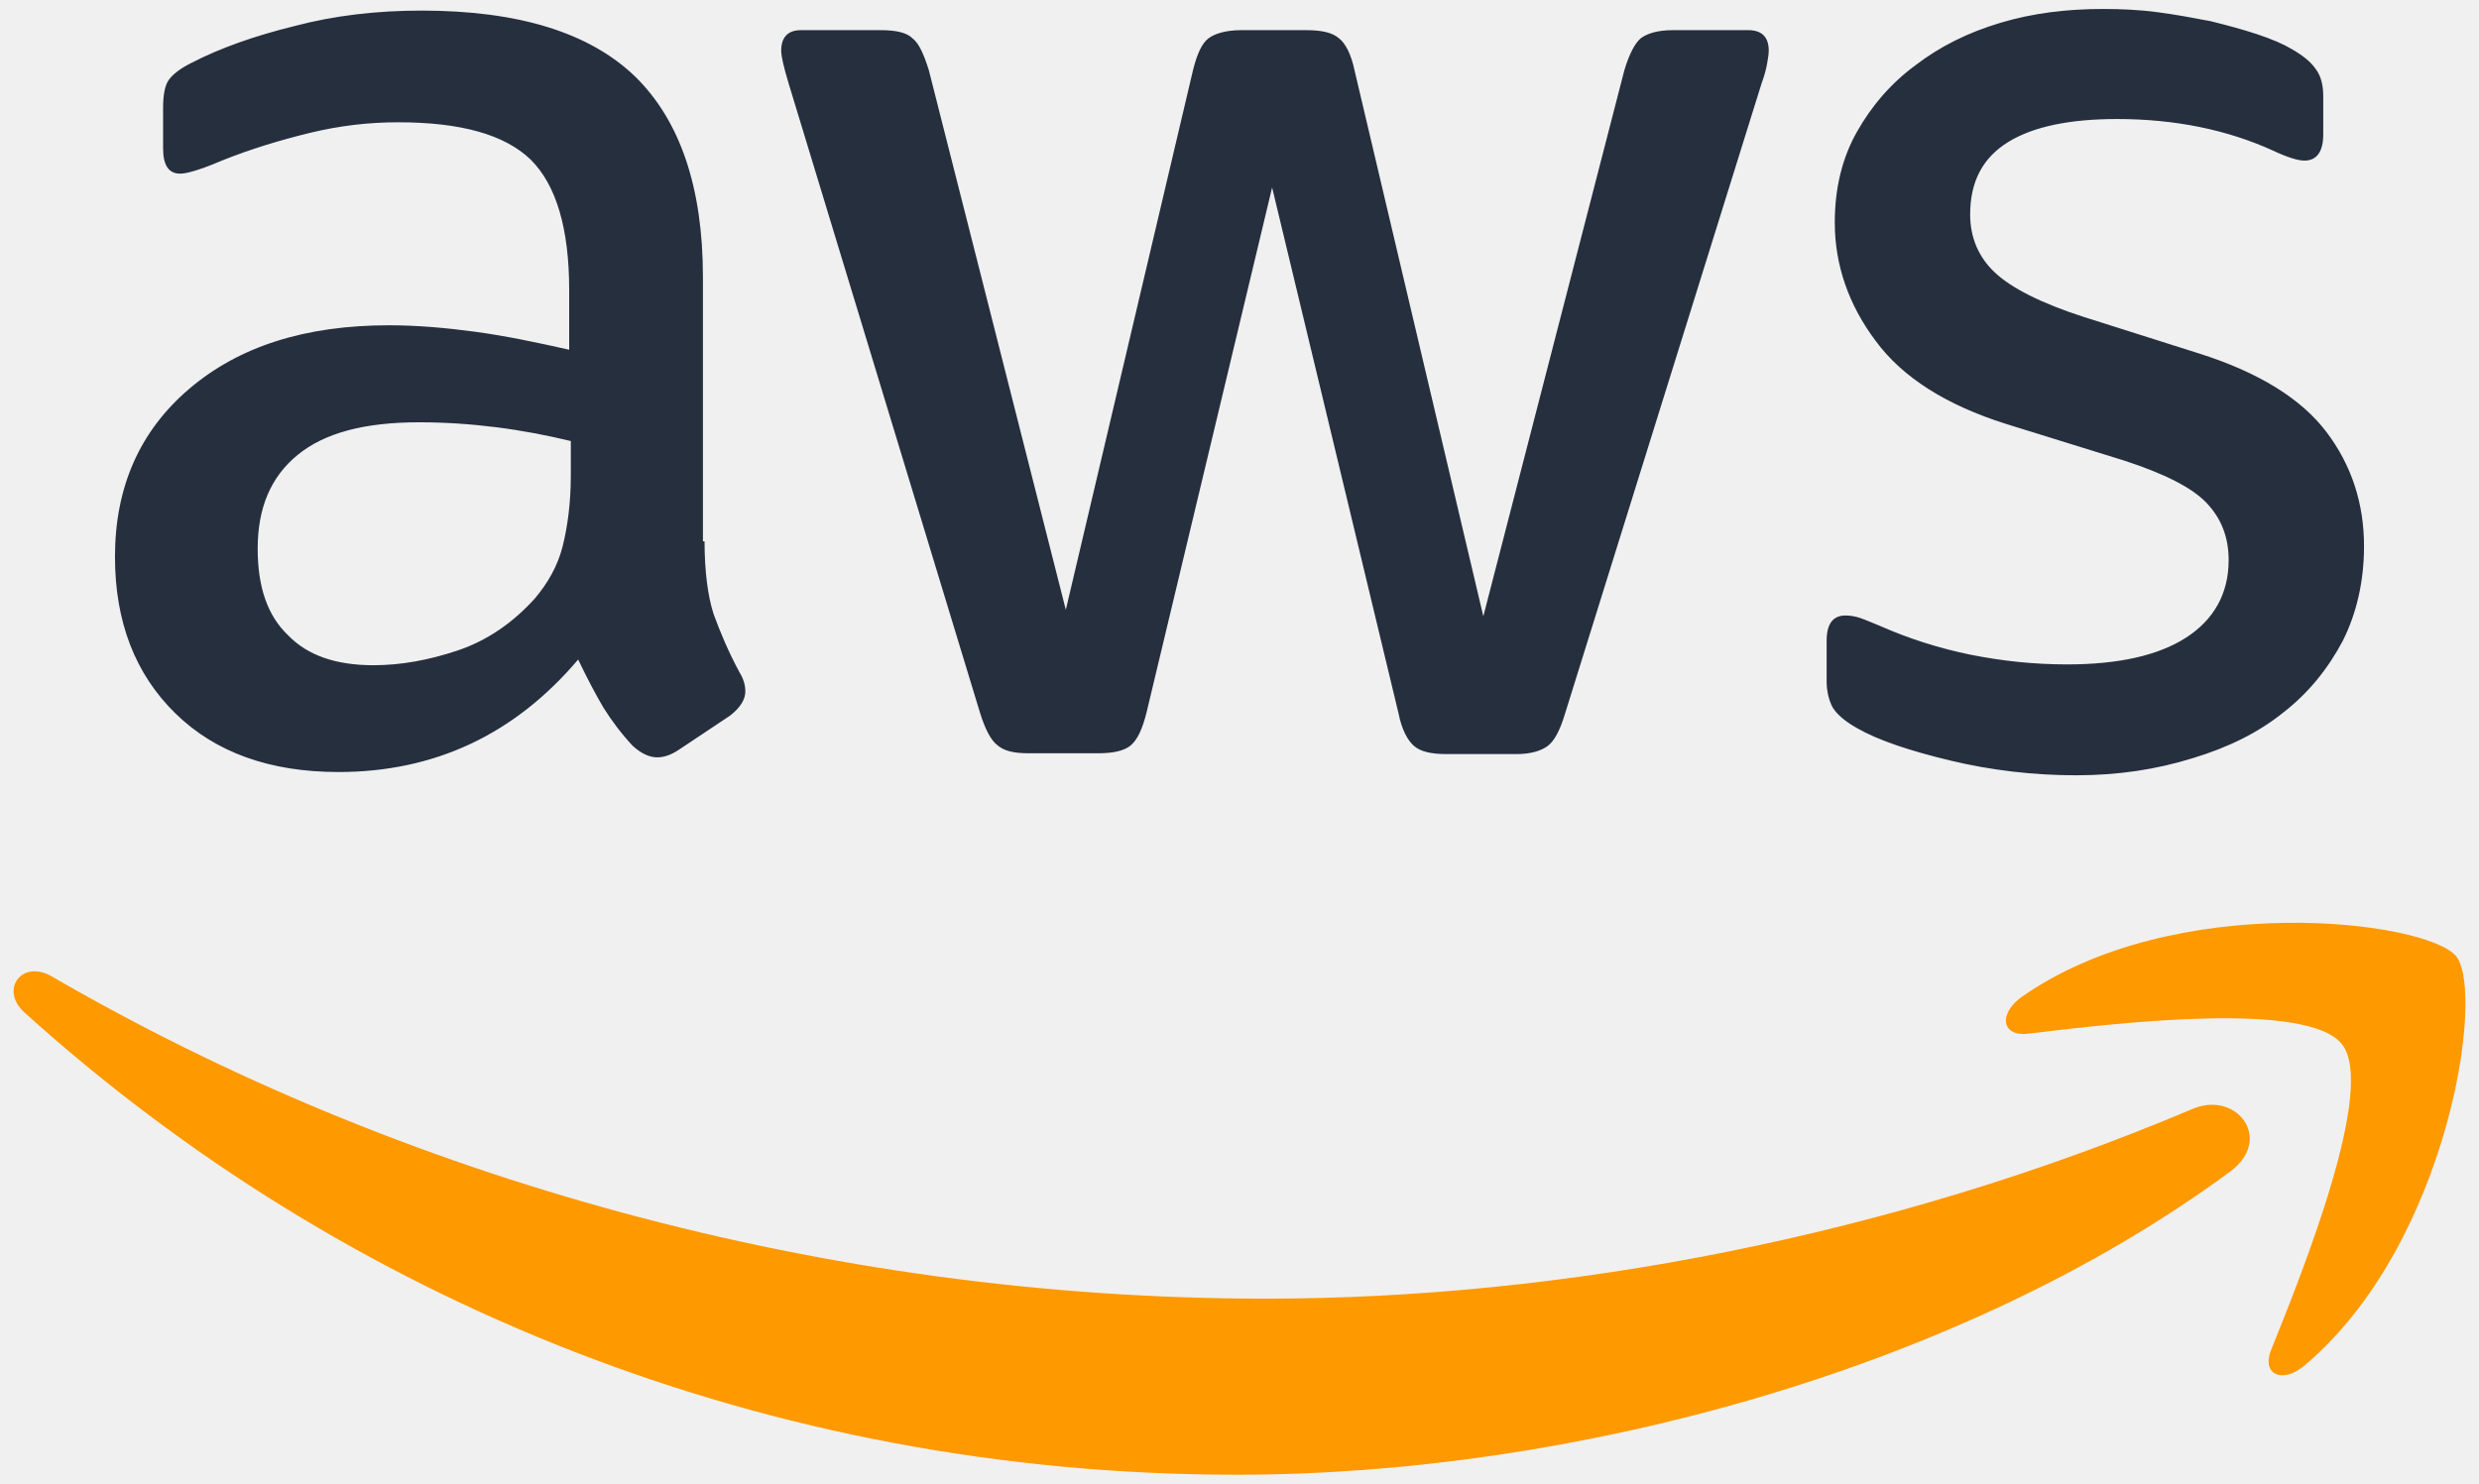
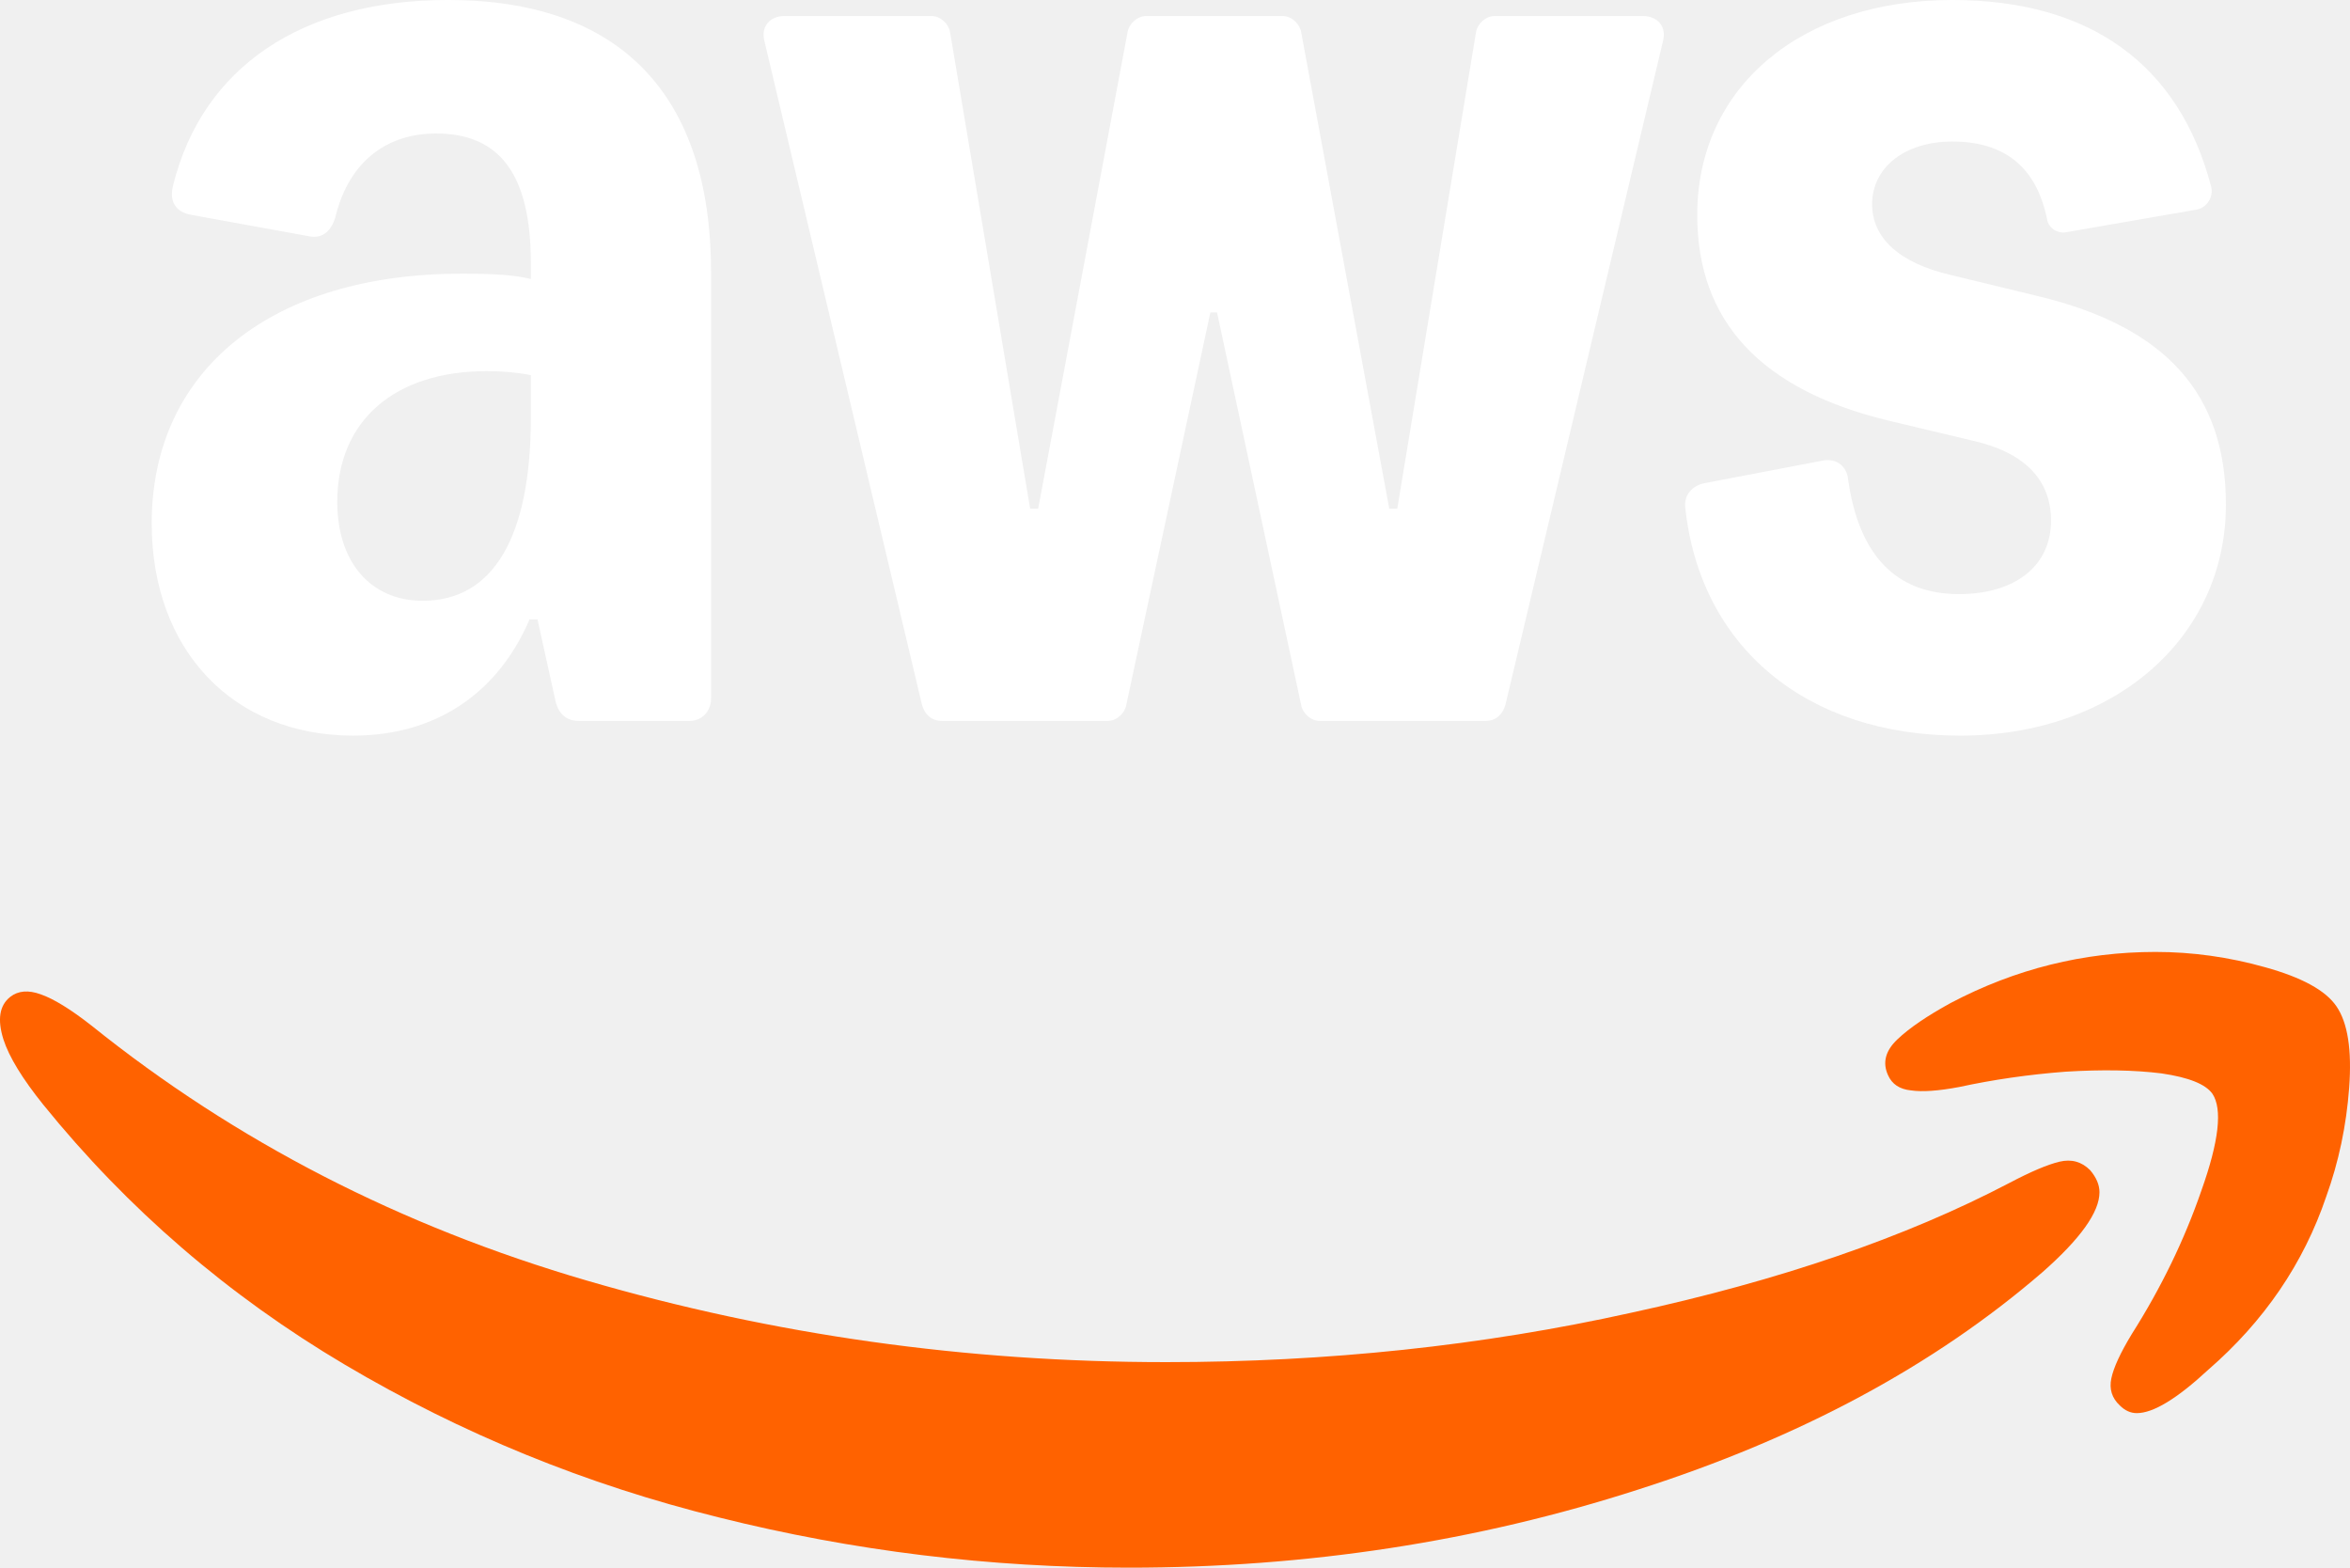
- <svg xmlns="http://www.w3.org/2000/svg" version="1.1" id="Layer_1" x="0px" y="0px" viewBox="0 0 304 182" style="enable-background:new 0 0 304 182;" xml:space="preserve">
-   <style type="text/css">
- 	.st0{fill:#252F3E;}
- 	.st1{fill-rule:evenodd;clip-rule:evenodd;fill:#FF9900;}
- </style>
-   <g>
-     <path class="st0" d="M86.4,66.4c0,3.7,0.4,6.7,1.1,8.9c0.8,2.2,1.8,4.6,3.2,7.2c0.5,0.8,0.7,1.6,0.7,2.3c0,1-0.6,2-1.9,3l-6.3,4.2   c-0.9,0.6-1.8,0.9-2.6,0.9c-1,0-2-0.5-3-1.4C76.2,90,75,88.4,74,86.8c-1-1.7-2-3.6-3.1-5.9c-7.8,9.2-17.6,13.8-29.4,13.8   c-8.4,0-15.1-2.4-20-7.2c-4.9-4.8-7.4-11.2-7.4-19.2c0-8.5,3-15.4,9.1-20.6c6.1-5.2,14.2-7.8,24.5-7.8c3.4,0,6.9,0.3,10.6,0.8   c3.7,0.5,7.5,1.3,11.5,2.2v-7.3c0-7.6-1.6-12.9-4.7-16c-3.2-3.1-8.6-4.6-16.3-4.6c-3.5,0-7.1,0.4-10.8,1.3c-3.7,0.9-7.3,2-10.8,3.4   c-1.6,0.7-2.8,1.1-3.5,1.3c-0.7,0.2-1.2,0.3-1.6,0.3c-1.4,0-2.1-1-2.1-3.1v-4.9c0-1.6,0.2-2.8,0.7-3.5c0.5-0.7,1.4-1.4,2.8-2.1   c3.5-1.8,7.7-3.3,12.6-4.5c4.9-1.3,10.1-1.9,15.6-1.9c11.9,0,20.6,2.7,26.2,8.1c5.5,5.4,8.3,13.6,8.3,24.6V66.4z M45.8,81.6   c3.3,0,6.7-0.6,10.3-1.8c3.6-1.2,6.8-3.4,9.5-6.4c1.6-1.9,2.8-4,3.4-6.4c0.6-2.4,1-5.3,1-8.7v-4.2c-2.9-0.7-6-1.3-9.2-1.7   c-3.2-0.4-6.3-0.6-9.4-0.6c-6.7,0-11.6,1.3-14.9,4c-3.3,2.7-4.9,6.5-4.9,11.5c0,4.7,1.2,8.2,3.7,10.6   C37.7,80.4,41.2,81.6,45.8,81.6z M126.1,92.4c-1.8,0-3-0.3-3.8-1c-0.8-0.6-1.5-2-2.1-3.9L96.7,10.2c-0.6-2-0.9-3.3-0.9-4   c0-1.6,0.8-2.5,2.4-2.5h9.8c1.9,0,3.2,0.3,3.9,1c0.8,0.6,1.4,2,2,3.9l16.8,66.2l15.6-66.2c0.5-2,1.1-3.3,1.9-3.9c0.8-0.6,2.2-1,4-1   h8c1.9,0,3.2,0.3,4,1c0.8,0.6,1.5,2,1.9,3.9l15.8,67l17.3-67c0.6-2,1.3-3.3,2-3.9c0.8-0.6,2.1-1,3.9-1h9.3c1.6,0,2.5,0.8,2.5,2.5   c0,0.5-0.1,1-0.2,1.6c-0.1,0.6-0.3,1.4-0.7,2.5l-24.1,77.3c-0.6,2-1.3,3.3-2.1,3.9c-0.8,0.6-2.1,1-3.8,1h-8.6c-1.9,0-3.2-0.3-4-1   c-0.8-0.7-1.5-2-1.9-4L156,23l-15.4,64.4c-0.5,2-1.1,3.3-1.9,4c-0.8,0.7-2.2,1-4,1H126.1z M254.6,95.1c-5.2,0-10.4-0.6-15.4-1.8   c-5-1.2-8.9-2.5-11.5-4c-1.6-0.9-2.7-1.9-3.1-2.8c-0.4-0.9-0.6-1.9-0.6-2.8v-5.1c0-2.1,0.8-3.1,2.3-3.1c0.6,0,1.2,0.1,1.8,0.3   c0.6,0.2,1.5,0.6,2.5,1c3.4,1.5,7.1,2.7,11,3.5c4,0.8,7.9,1.2,11.9,1.2c6.3,0,11.2-1.1,14.6-3.3c3.4-2.2,5.2-5.4,5.2-9.5   c0-2.8-0.9-5.1-2.7-7c-1.8-1.9-5.2-3.6-10.1-5.2L246,52c-7.3-2.3-12.7-5.7-16-10.2c-3.3-4.4-5-9.3-5-14.5c0-4.2,0.9-7.9,2.7-11.1   c1.8-3.2,4.2-6,7.2-8.2c3-2.3,6.4-4,10.4-5.2c4-1.2,8.2-1.7,12.6-1.7c2.2,0,4.5,0.1,6.7,0.4c2.3,0.3,4.4,0.7,6.5,1.1   c2,0.5,3.9,1,5.7,1.6c1.8,0.6,3.2,1.2,4.2,1.8c1.4,0.8,2.4,1.6,3,2.5c0.6,0.8,0.9,1.9,0.9,3.3v4.7c0,2.1-0.8,3.2-2.3,3.2   c-0.8,0-2.1-0.4-3.8-1.2c-5.7-2.6-12.1-3.9-19.2-3.9c-5.7,0-10.2,0.9-13.3,2.8c-3.1,1.9-4.7,4.8-4.7,8.9c0,2.8,1,5.2,3,7.1   c2,1.9,5.7,3.8,11,5.5l14.2,4.5c7.2,2.3,12.4,5.5,15.5,9.6c3.1,4.1,4.6,8.8,4.6,14c0,4.3-0.9,8.2-2.6,11.6   c-1.8,3.4-4.2,6.4-7.3,8.8c-3.1,2.5-6.8,4.3-11.1,5.6C264.4,94.4,259.7,95.1,254.6,95.1z" />
-     <g>
-       <path class="st1" d="M273.5,143.7c-32.9,24.3-80.7,37.2-121.8,37.2c-57.6,0-109.5-21.3-148.7-56.7c-3.1-2.8-0.3-6.6,3.4-4.4    c42.4,24.6,94.7,39.5,148.8,39.5c36.5,0,76.6-7.6,113.5-23.2C274.2,133.6,278.9,139.7,273.5,143.7z" />
-       <path class="st1" d="M287.2,128.1c-4.2-5.4-27.8-2.6-38.5-1.3c-3.2,0.4-3.7-2.4-0.8-4.5c18.8-13.2,49.7-9.4,53.3-5    c3.6,4.5-1,35.4-18.6,50.2c-2.7,2.3-5.3,1.1-4.1-1.9C282.5,155.7,291.4,133.4,287.2,128.1z" />
-     </g>
+ <svg xmlns="http://www.w3.org/2000/svg" width="188.726mm" height="125.89mm" viewBox="0 0 188.726 125.89" version="1.1" id="svg2894">
+   <defs id="defs2888" />
+   <g id="layer1" transform="translate(-9.700674,-78.53085)">
+     <path style="fill:#ff6200;fill-opacity:1;fill-rule:nonzero;stroke:none;stroke-width:4.274" d="m 10.521,158.587 c -0.864,0.682 -1.046,1.819 -0.546,3.41 0.455,1.41 1.523,3.16 3.206,5.252 6.775,8.367 14.846,15.324 24.213,20.871 9.367,5.548 19.394,9.64 30.079,12.277 10.731,2.683 21.689,4.024 32.875,4.024 14.323,0 27.965,-2.091 40.924,-6.275 12.959,-4.138 23.781,-9.958 32.466,-17.461 3.046,-2.683 4.57,-4.82 4.57,-6.411 0,-0.591 -0.25,-1.182 -0.75,-1.773 -0.682,-0.682 -1.501,-0.909 -2.456,-0.682 -0.955,0.227 -2.296,0.795 -4.024,1.705 -8.321,4.365 -18.461,7.844 -30.42,10.436 -11.913,2.637 -24.35,3.956 -37.309,3.956 -16.051,0 -31.557,-2.182 -46.517,-6.548 -14.96,-4.365 -28.215,-11.186 -39.764,-20.462 -1.682,-1.319 -3.047,-2.16 -4.092,-2.524 -1,-0.364 -1.819,-0.295 -2.455,0.205 z" id="Path" />
+     <path style="fill:#ff6200;fill-opacity:1;fill-rule:nonzero;stroke:none;stroke-width:4.274" d="m 162.073,162.001 c -0.955,0.91 -1.205,1.864 -0.75,2.865 0.318,0.727 0.932,1.136 1.842,1.228 0.909,0.136 2.205,0.045 3.887,-0.273 2.728,-0.591 5.57,-1.001 8.526,-1.228 2.956,-0.182 5.525,-0.136 7.707,0.136 2.183,0.318 3.547,0.864 4.093,1.637 0.819,1.228 0.523,3.819 -0.887,7.776 -1.364,3.956 -3.228,7.798 -5.593,11.527 -0.91,1.5 -1.455,2.683 -1.637,3.547 -0.182,0.864 0.046,1.591 0.682,2.182 0.409,0.409 0.864,0.614 1.364,0.614 1.319,0 3.229,-1.16 5.73,-3.478 4.502,-3.911 7.662,-8.549 9.481,-13.914 1,-2.774 1.614,-5.684 1.841,-8.731 0.227,-3.046 -0.114,-5.229 -1.023,-6.548 -0.864,-1.273 -2.774,-2.319 -5.729,-3.137 -2.91,-0.819 -5.843,-1.228 -8.799,-1.228 -5.775,0 -11.254,1.364 -16.438,4.093 -1.91,1.046 -3.342,2.023 -4.297,2.933 z" id="path6" />
+     <path id="path3494" style="fill:#ffffff;fill-opacity:1;fill-rule:nonzero;stroke:none;stroke-width:1.117" d="m 38.073,137.605 c -9.649,0 -16.189,-6.862 -16.189,-17.047 0,-12.33 9.649,-20.049 24.873,-20.049 2.68,0 4.289,0.107 5.575,0.429 v -1.287 c 0,-7.076 -2.466,-10.4 -7.612,-10.4 -4.074,0 -6.969,2.359 -8.041,6.54 -0.322,1.287 -1.072,1.93 -2.144,1.715 l -9.435,-1.715 c -1.287,-0.214 -1.823,-1.072 -1.501,-2.359 2.359,-9.542 10.4,-14.903 22.086,-14.903 13.831,0 21.121,7.612 21.121,21.872 v 34.201 c 0,1.072 -0.75,1.823 -1.715,1.823 H 56.192 c -1.072,0 -1.715,-0.643 -1.93,-1.823 l -1.394,-6.326 h -0.643 c -2.573,6.004 -7.612,9.328 -14.152,9.328 z m 5.575,-10.829 c 5.682,0 8.684,-5.146 8.684,-14.688 v -3.431 c -1.072,-0.214 -2.251,-0.322 -3.538,-0.322 -7.398,0 -12.008,3.967 -12.008,10.507 0,4.825 2.68,7.934 6.862,7.934 z" />
+     <path id="path3502" style="fill:#ffffff;fill-opacity:1;fill-rule:nonzero;stroke:none;stroke-width:1.117" d="m 129.741,79.817 c -0.75,0 -1.394,0.643 -1.501,1.287 l -6.326,38.275 h -0.643 l -7.076,-38.275 c -0.107,-0.643 -0.75,-1.287 -1.501,-1.287 h -10.936 c -0.75,0 -1.394,0.643 -1.501,1.287 L 93.074,119.379 H 92.431 L 85.998,81.104 c -0.107,-0.643 -0.75,-1.287 -1.501,-1.287 h -11.793 c -1.179,0 -1.93,0.858 -1.608,2.037 L 83.747,135.139 c 0.214,0.75 0.75,1.287 1.608,1.287 H 98.649 c 0.75,0 1.394,-0.643 1.501,-1.287 l 6.754,-31.521 h 0.536 l 6.754,31.521 c 0.107,0.643 0.75,1.287 1.501,1.287 h 13.294 c 0.858,0 1.394,-0.536 1.608,-1.287 l 12.651,-53.285 c 0.322,-1.179 -0.429,-2.037 -1.608,-2.037 z" />
+     <path id="path3510" style="fill:#ffffff;fill-opacity:1;fill-rule:nonzero;stroke:none;stroke-width:1.117" d="m 145.039,119.272 c -0.107,-0.965 0.536,-1.715 1.501,-1.93 l 9.542,-1.823 c 1.072,-0.214 1.93,0.429 2.037,1.501 0.858,6.111 3.86,9.22 8.899,9.22 4.503,0 7.398,-2.251 7.398,-5.897 0,-3.216 -2.037,-5.468 -6.326,-6.433 l -6.754,-1.608 c -10.185,-2.466 -15.332,-7.934 -15.332,-16.511 0,-10.292 8.363,-17.261 20.478,-17.261 11.043,0 18.226,5.146 20.799,15.01 0.214,0.858 -0.429,1.715 -1.179,1.823 l -10.507,1.823 c -0.643,0.107 -1.394,-0.322 -1.501,-1.072 -0.858,-4.181 -3.431,-6.218 -7.612,-6.218 -3.752,0 -6.433,2.037 -6.433,5.039 0,2.68 2.144,4.717 6.326,5.682 l 7.076,1.715 c 10.185,2.466 15.01,7.827 15.01,16.725 0,10.721 -9.006,18.548 -21.335,18.548 -12.437,0 -20.907,-7.183 -22.086,-18.333 z" />
  </g>
</svg>
